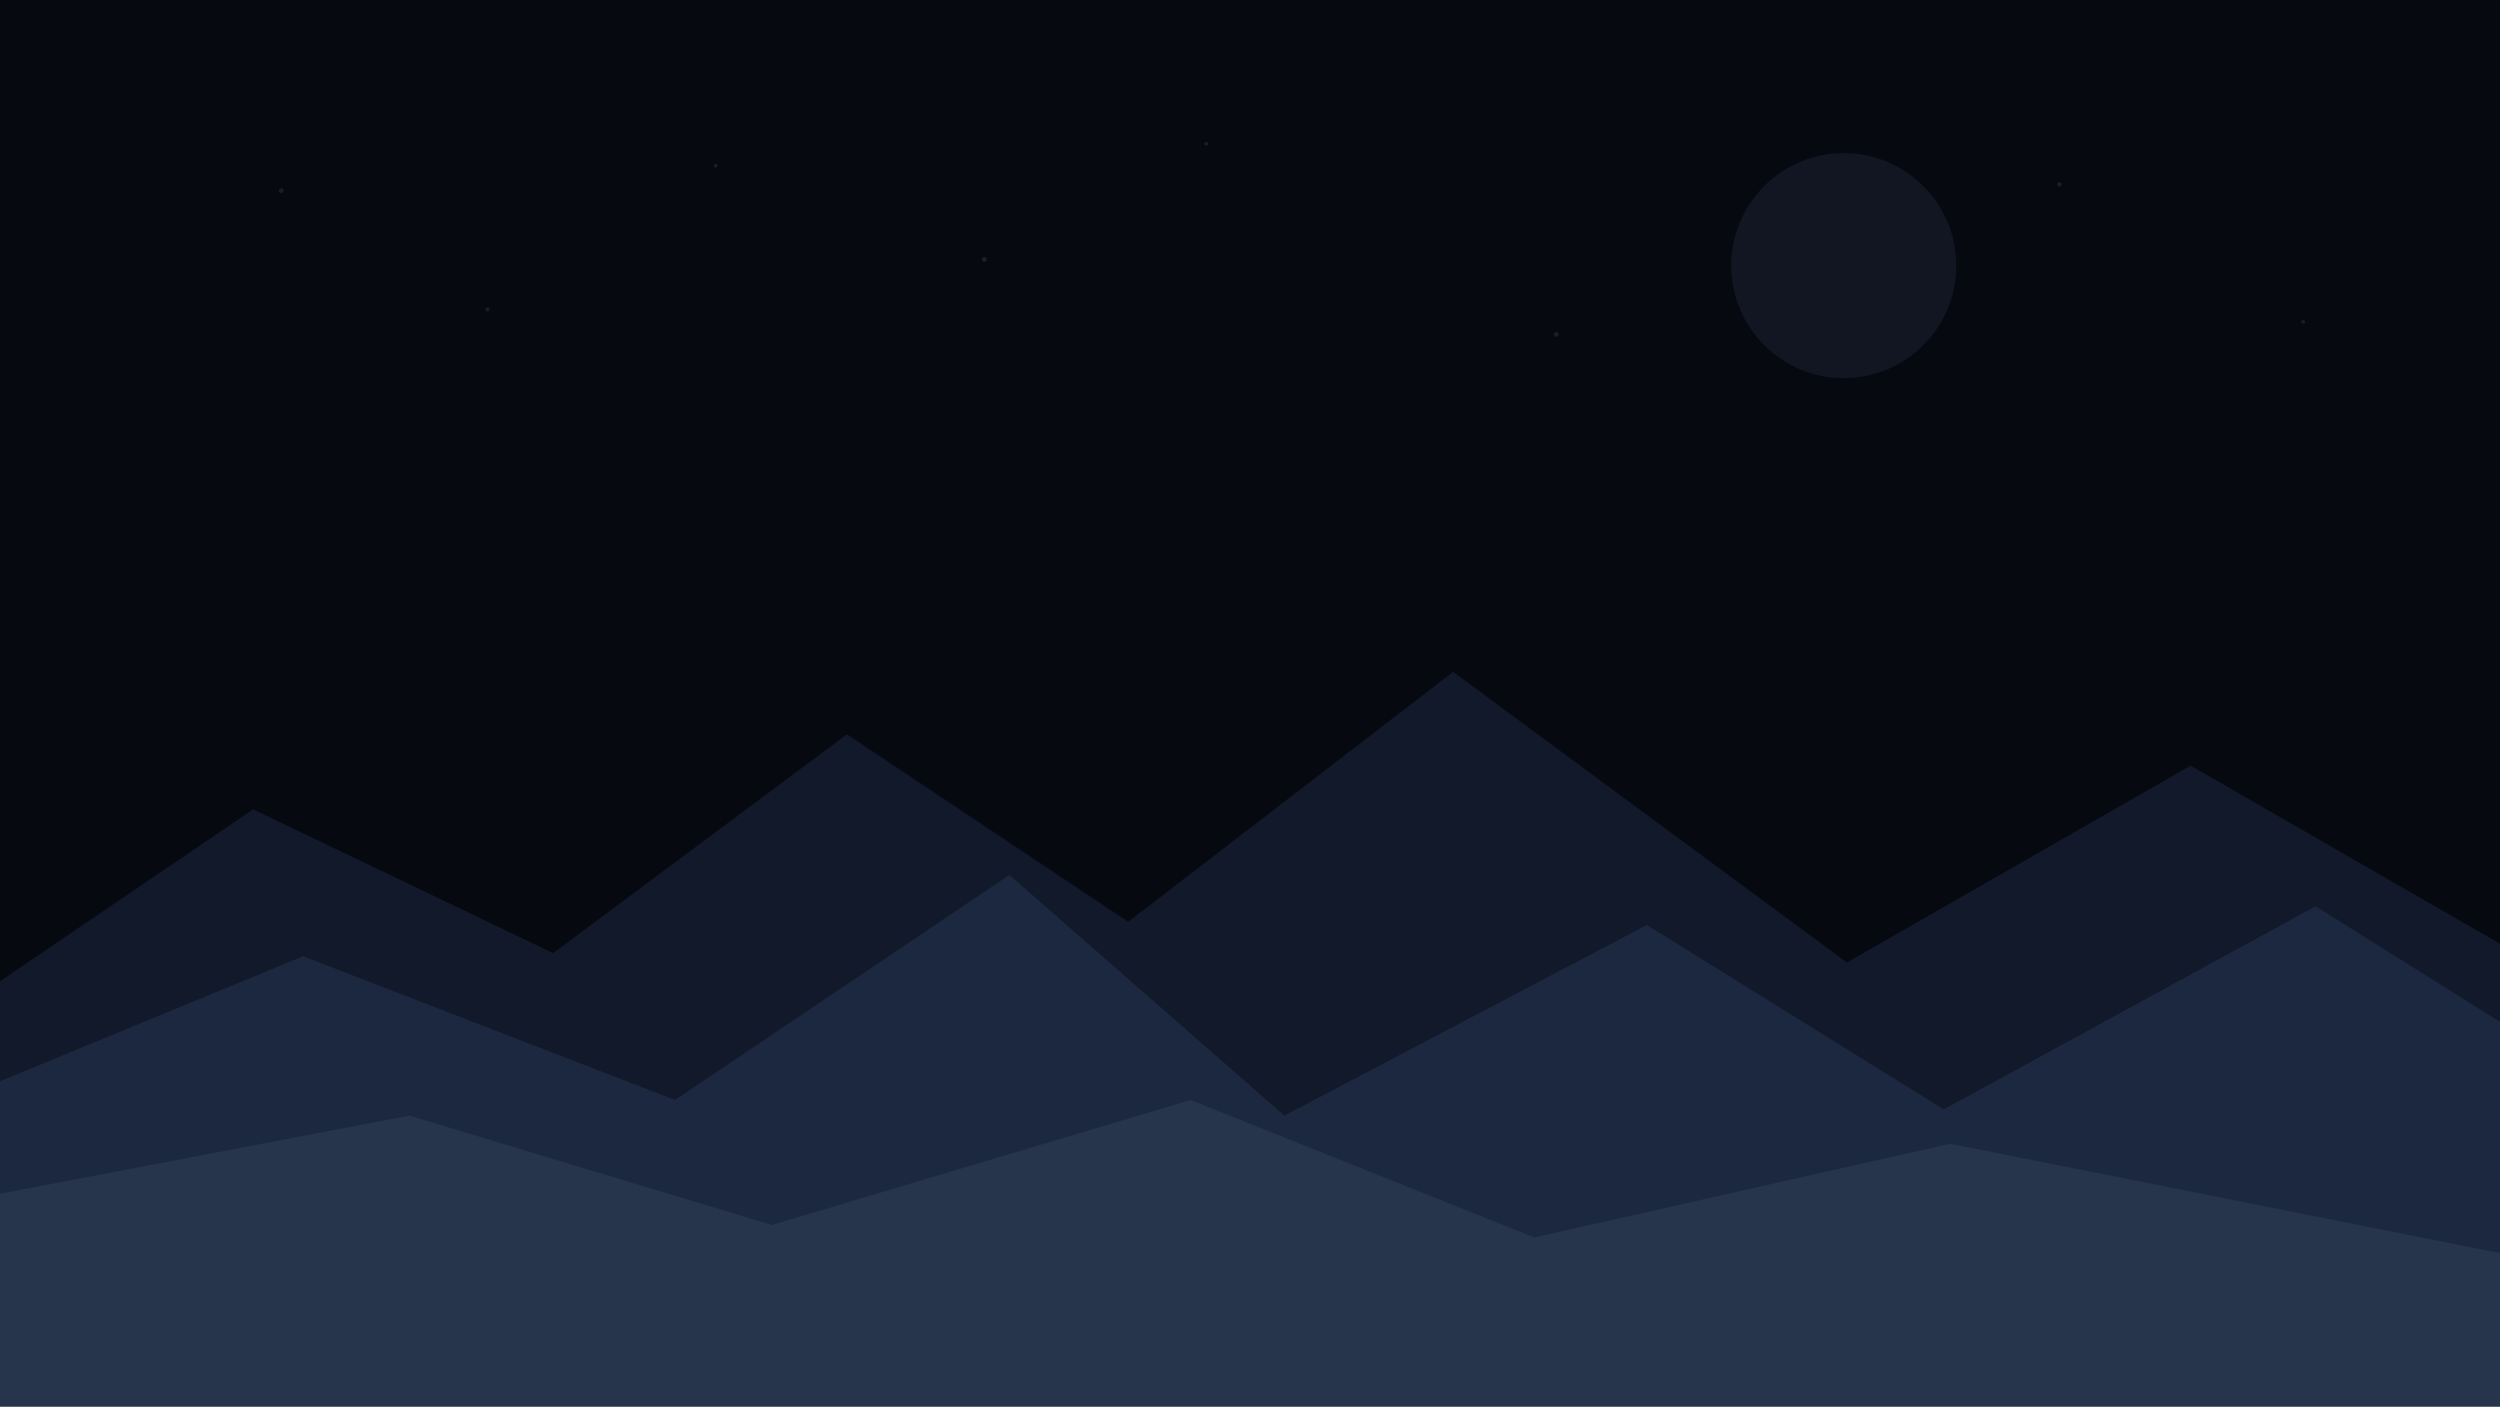
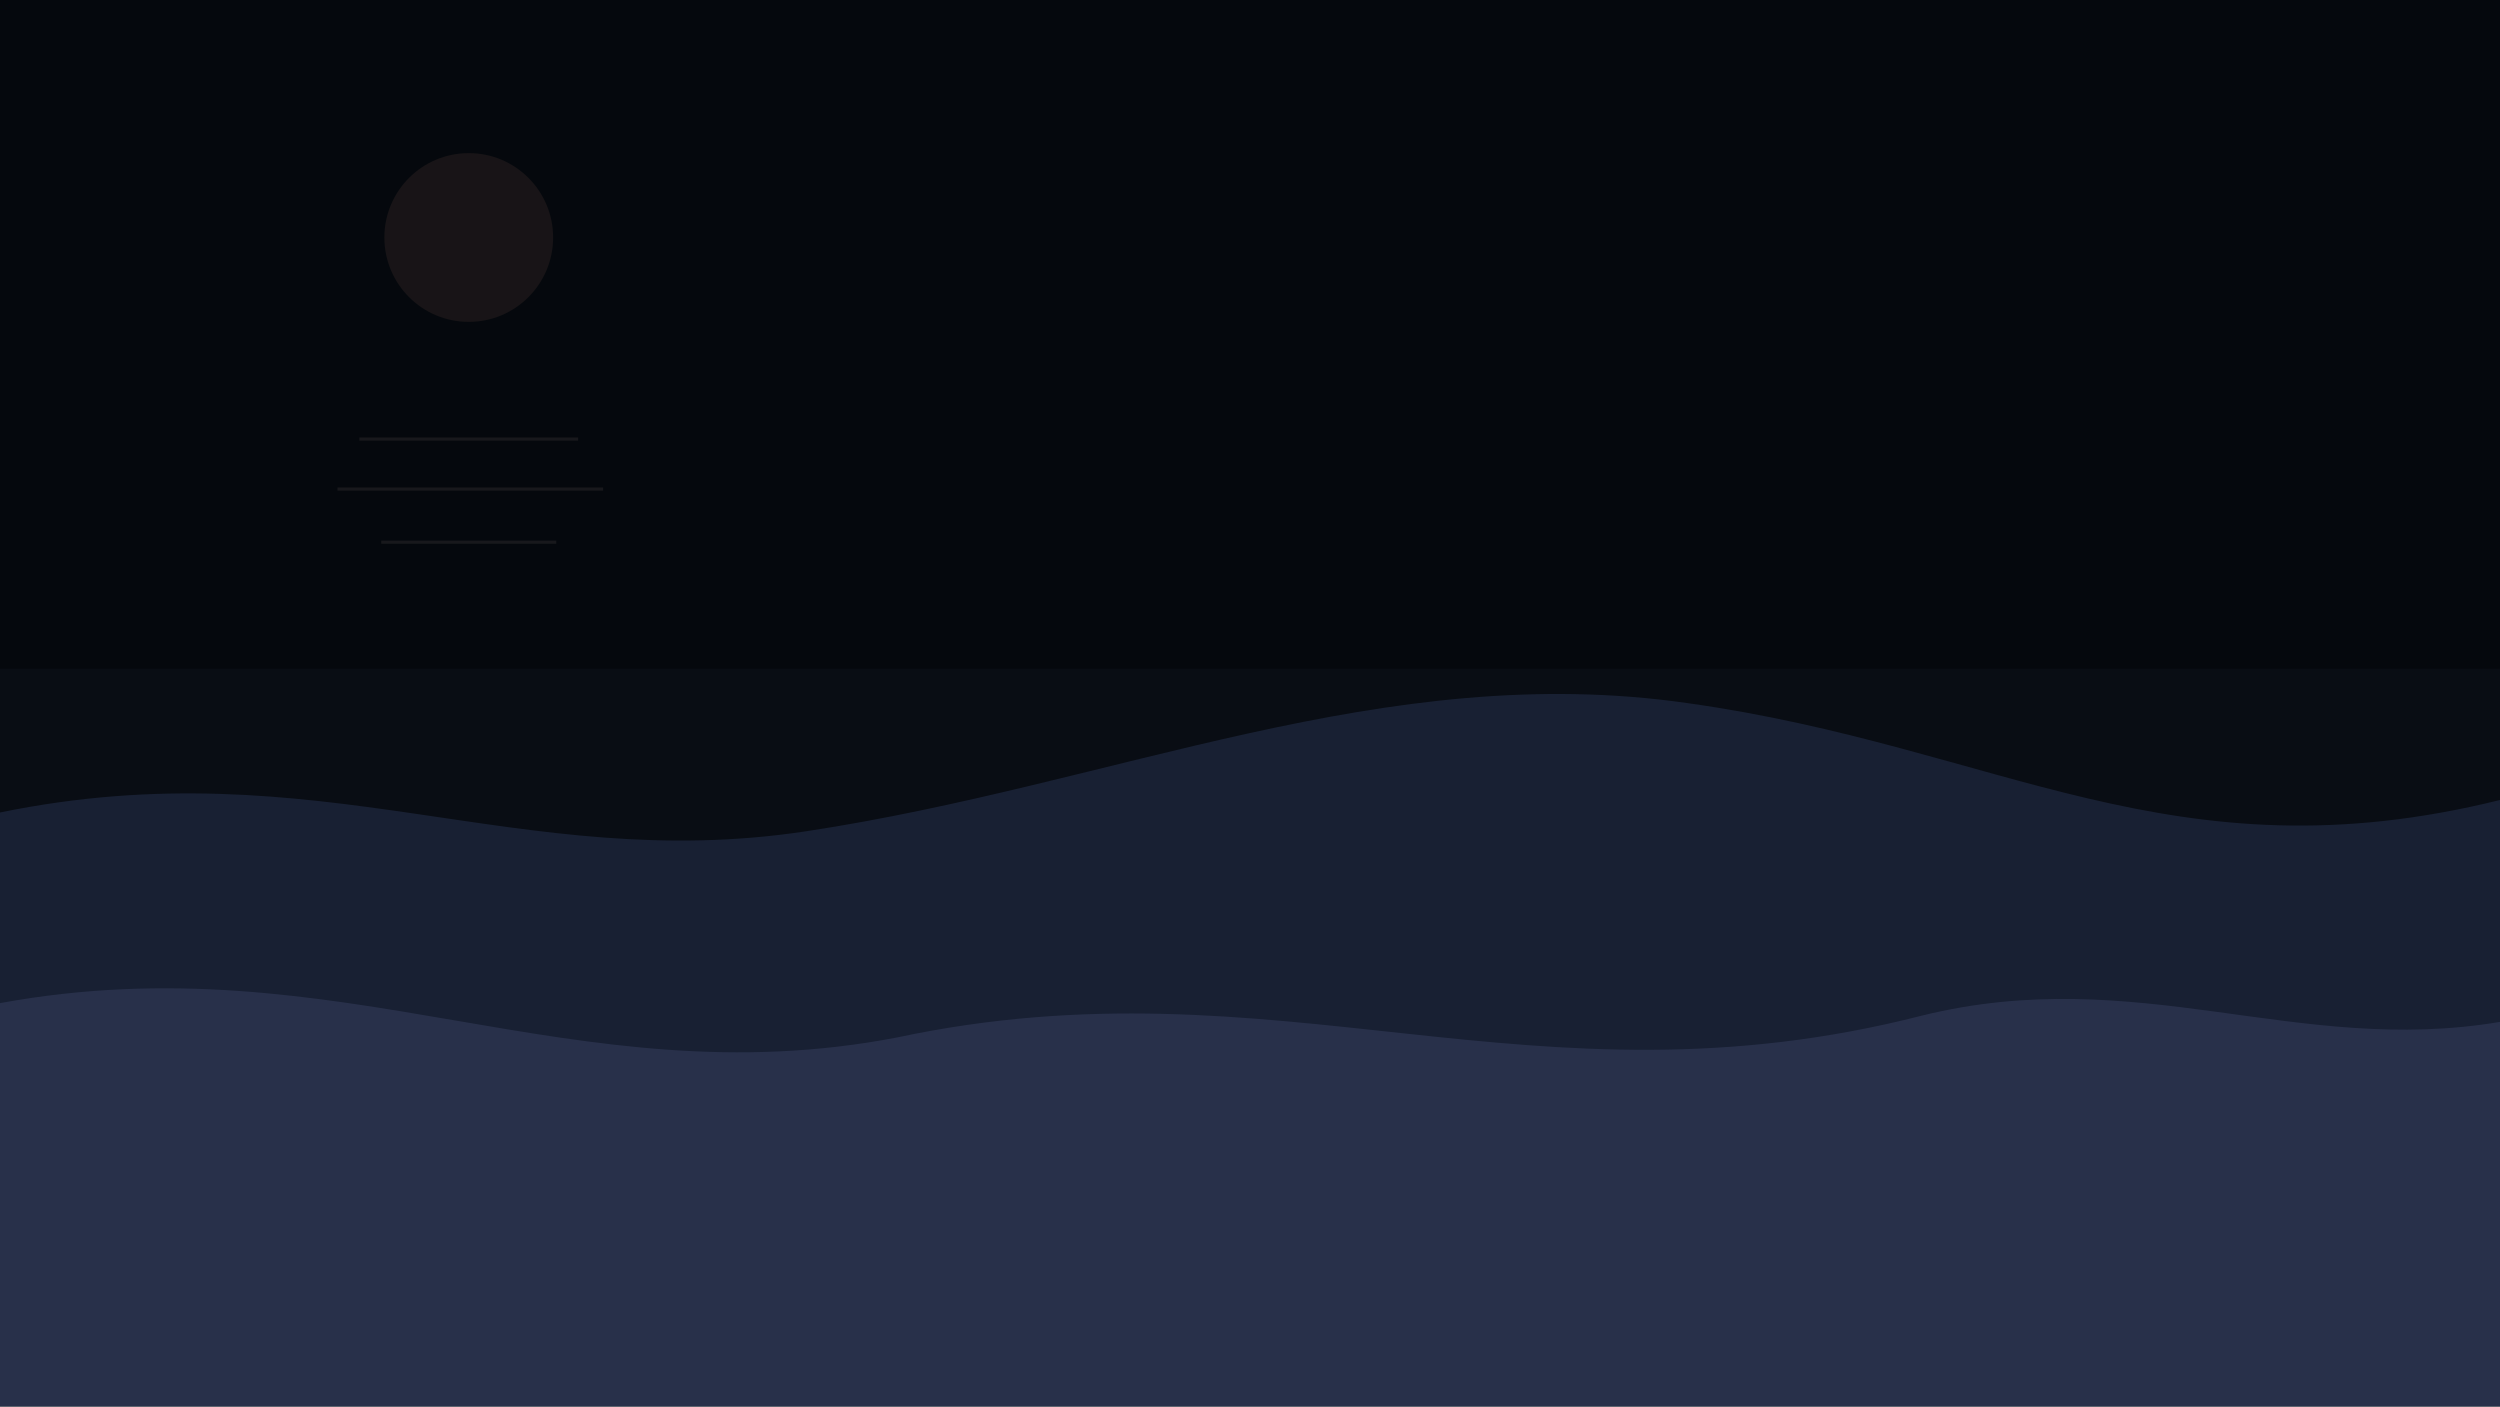
<svg xmlns="http://www.w3.org/2000/svg" viewBox="0 0 1600 900">
-   <rect width="1600" height="900" fill="#06090f" />
-   <circle cx="1180" cy="170" r="72" fill="#9bb0ff" opacity="0.08" />
-   <g fill="#dce3ff" opacity="0.1">
-     <circle cx="180" cy="122" r="1.5" />
-     <circle cx="312" cy="198" r="1.3" />
-     <circle cx="458" cy="106" r="1.2" />
-     <circle cx="630" cy="166" r="1.6" />
-     <circle cx="772" cy="92" r="1.2" />
-     <circle cx="996" cy="214" r="1.5" />
-     <circle cx="1318" cy="118" r="1.4" />
-     <circle cx="1474" cy="206" r="1.2" />
+   <rect width="1600" height="900" fill="#05080d" />
+   <circle cx="300" cy="152" r="54" fill="#f1a487" opacity="0.08" />
+   <rect y="428" width="1600" height="472" fill="#090d14" />
+   <path d="M0 520C204 478 332 560 516 532C714 502 886 422 1080 450C1280 478 1390 564 1600 512V900H0Z" fill="#182033" />
+   <path d="M0 642C218 602 366 704 574 664C818 612 980 714 1230 650C1368 616 1470 676 1600 654V900H0Z" fill="#28304a" />
+   <g fill="#f5d4c7" opacity="0.08">
+     <rect x="230" y="280" width="140" height="2" />
+     <rect x="216" y="312" width="170" height="2" />
+     <rect x="244" y="346" width="112" height="2" />
  </g>
-   <path d="M0 628L162 518L354 610L542 470L722 590L930 430L1182 616L1402 490L1600 604V900H0Z" fill="#12192a" />
-   <path d="M0 692L194 612L432 704L646 560L822 714L1054 592L1244 710L1482 580L1600 654V900H0Z" fill="#1c2840" />
-   <path d="M0 764L262 714L494 784L762 704L982 792L1248 732L1600 802V900H0Z" fill="#26354b" />
</svg>
